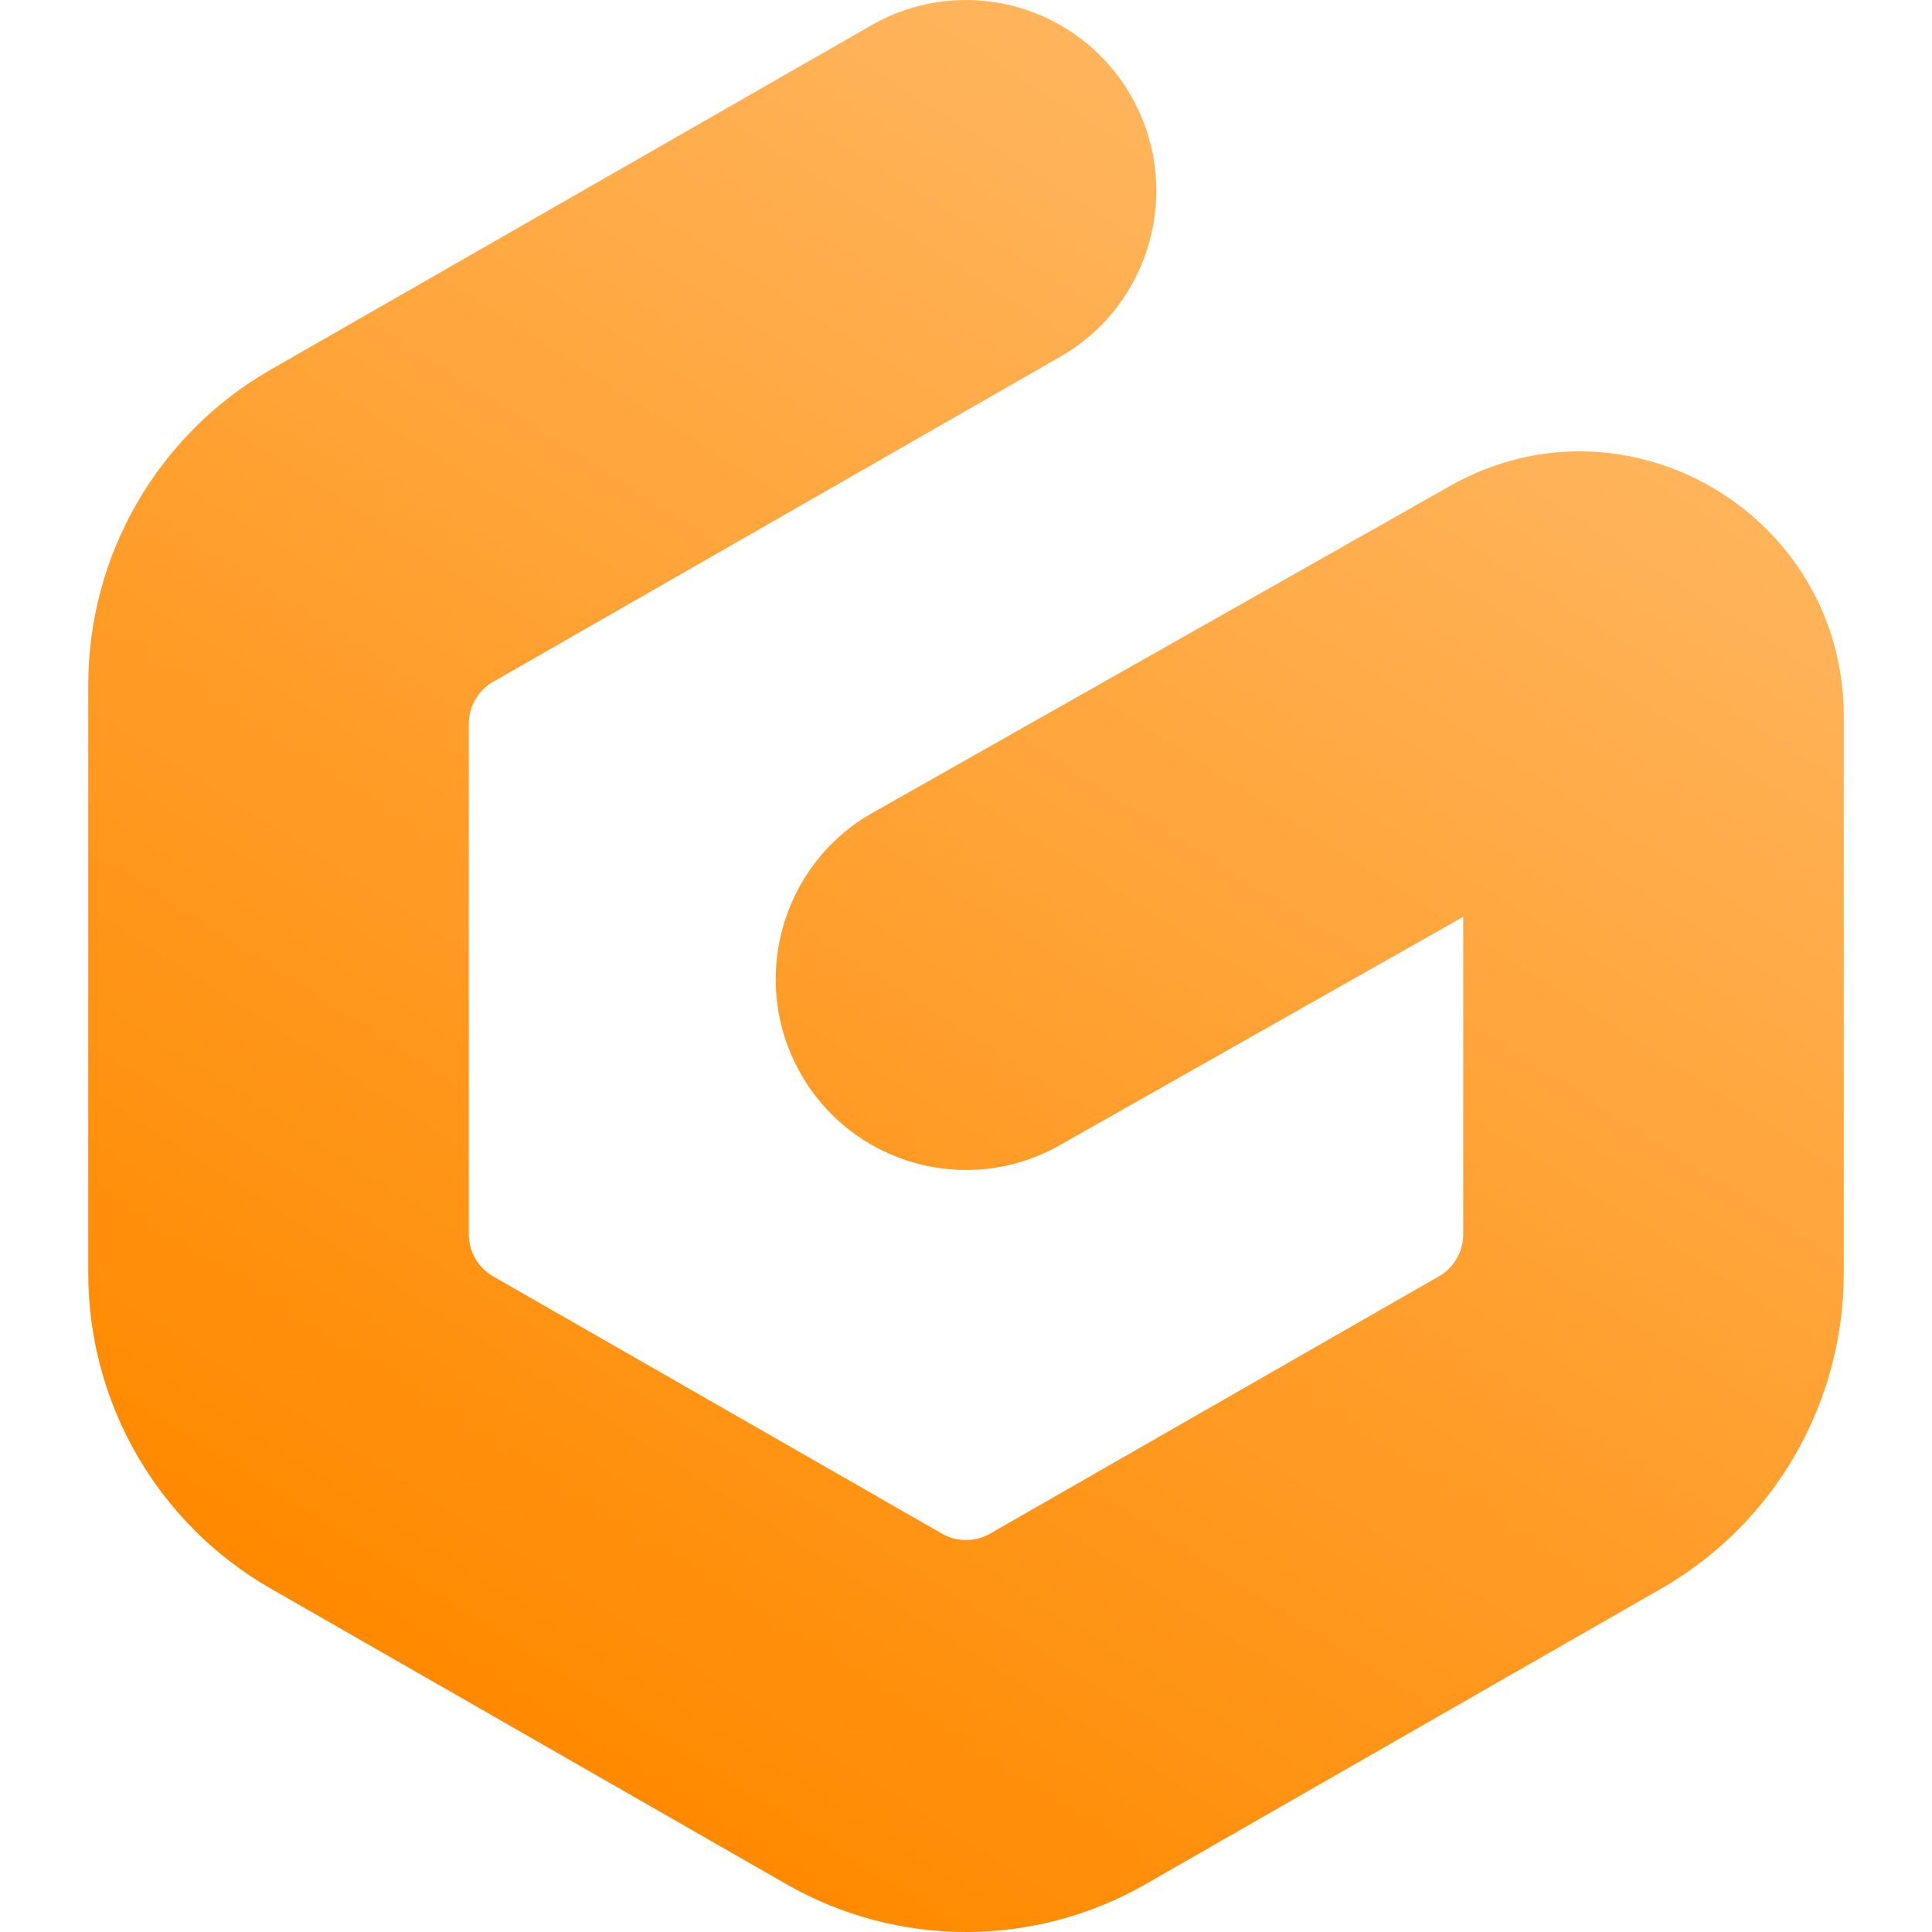
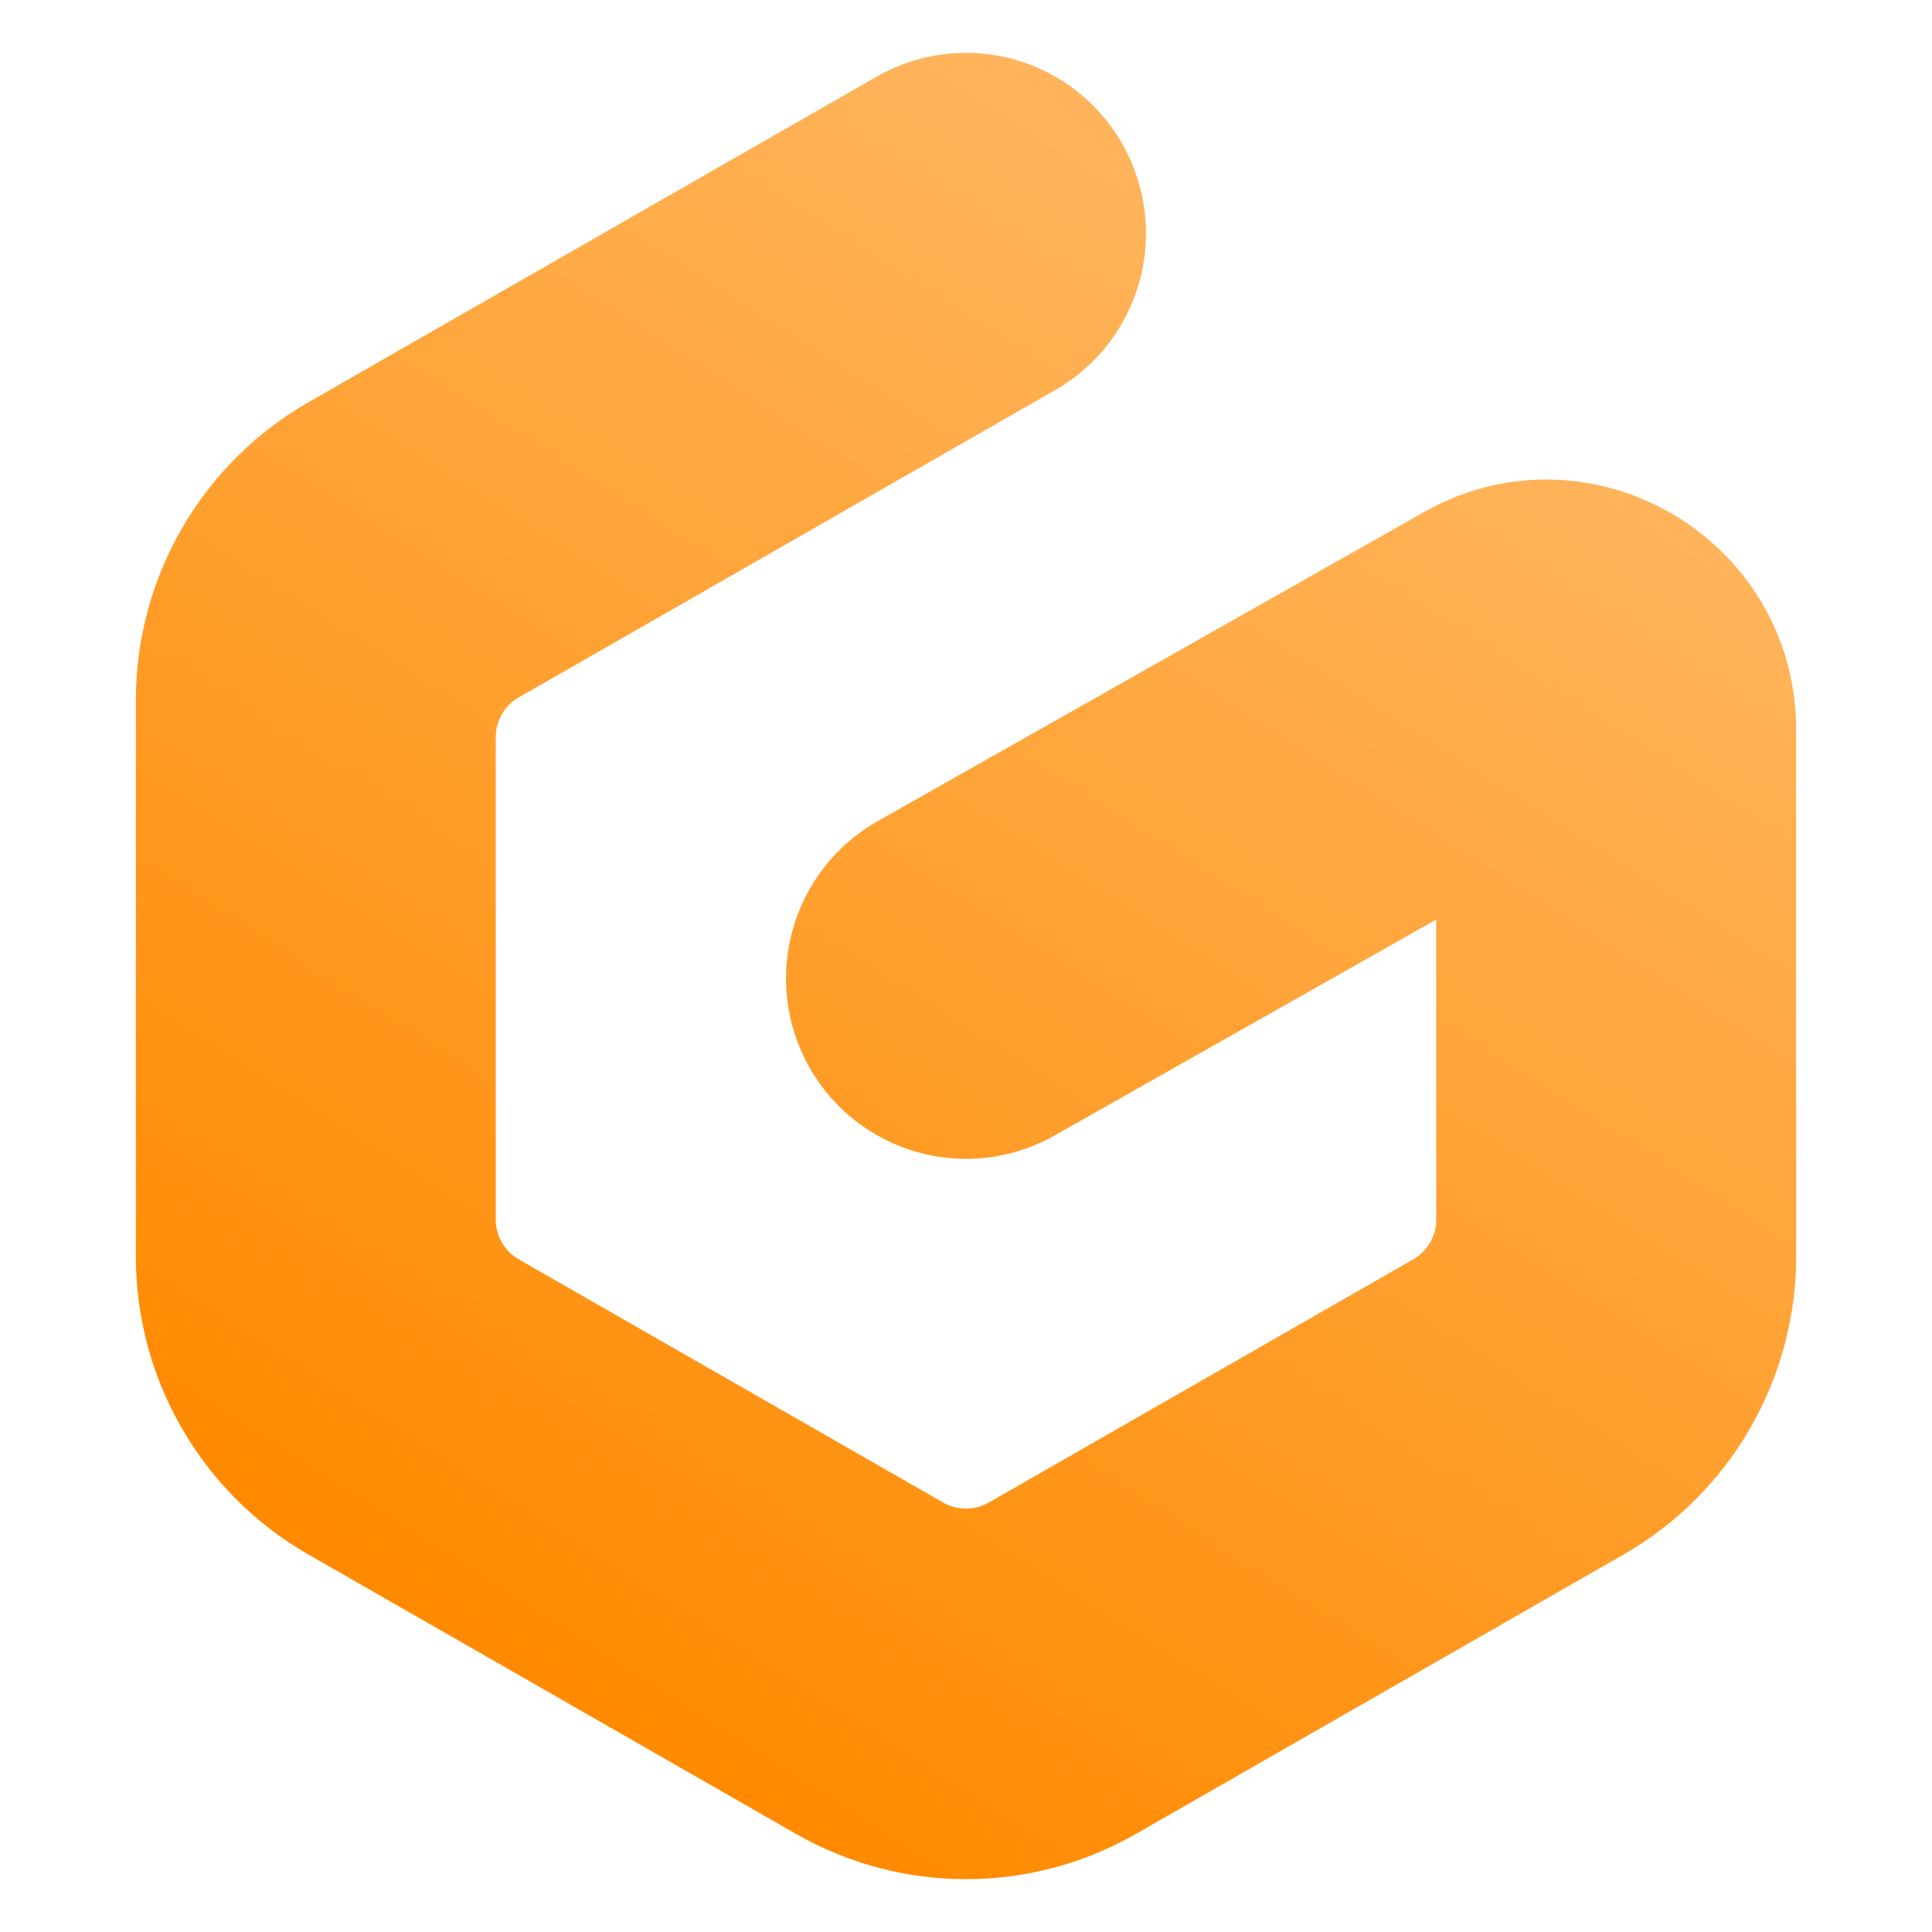
- <svg xmlns="http://www.w3.org/2000/svg" width="100" height="100" fill="none" viewBox="0 0 189 208">
-   <path fill="url(#paint0_linear)" fill-rule="evenodd" d="M112.287 10.358C117.9 20.213 114.487 32.767 104.664 38.398L43.586 73.41C41.969 74.337 40.972 76.058 40.972 77.921V132.899C40.972 134.763 41.969 136.483 43.586 137.41L91.912 165.113C93.515 166.032 95.485 166.032 97.088 165.113L145.414 137.41C147.031 136.483 148.028 134.763 148.028 132.899V98.709L104.567 123.309C94.713 128.886 82.218 125.394 76.658 115.509C71.098 105.624 74.579 93.089 84.433 87.512L146.62 52.313C165.563 41.591 189 55.321 189 77.14V137.066C189 151.102 181.503 164.062 169.355 171.026L113.844 202.847C101.858 209.718 87.142 209.718 75.156 202.847L19.645 171.026C7.497 164.062 0 151.102 0 137.066V73.754C0 59.718 7.497 46.758 19.645 39.795L84.336 2.711C94.159 -2.92 106.673 0.504 112.287 10.358Z" clip-rule="evenodd" />
+ <svg xmlns="http://www.w3.org/2000/svg" width="128" height="128" fill="none">
+   <path fill="url(#a)" fill-rule="evenodd" d="M74.352 9.526c3.267 5.733 1.28 13.036-4.437 16.311l-35.548 20.368c-.941.539-1.522 1.54-1.522 2.624v31.982c0 1.084.581 2.085 1.522 2.624l28.126 16.116c.933.535 2.079.535 3.012 0l28.126-16.116c.941-.539 1.521-1.54 1.521-2.624V60.922L69.859 75.233c-5.735 3.244-13.007 1.213-16.243-4.537-3.236-5.75-1.21-13.042 4.525-16.287l36.193-20.476C105.359 27.695 119 35.682 119 48.374v34.861c0 8.165-4.363 15.704-11.434 19.756l-32.308 18.511c-6.976 3.997-15.541 3.997-22.517 0l-32.308-18.511C13.363 98.94 9 91.401 9 83.235V46.405c0-8.165 4.363-15.704 11.434-19.755L58.084 5.077c5.717-3.276 13-1.284 16.268 4.449Z" clip-rule="evenodd" />
  <defs>
-     <linearGradient id="paint0_linear" x1="142.253" x2="44.805" y1="31.454" y2="184.17" gradientUnits="userSpaceOnUse">
+     <linearGradient id="a" x1="91.793" x2="35.116" y1="21.798" y2="110.662" gradientUnits="userSpaceOnUse">
      <stop stop-color="#FFB45B" />
      <stop offset="1" stop-color="#FF8A00" />
    </linearGradient>
  </defs>
</svg>
